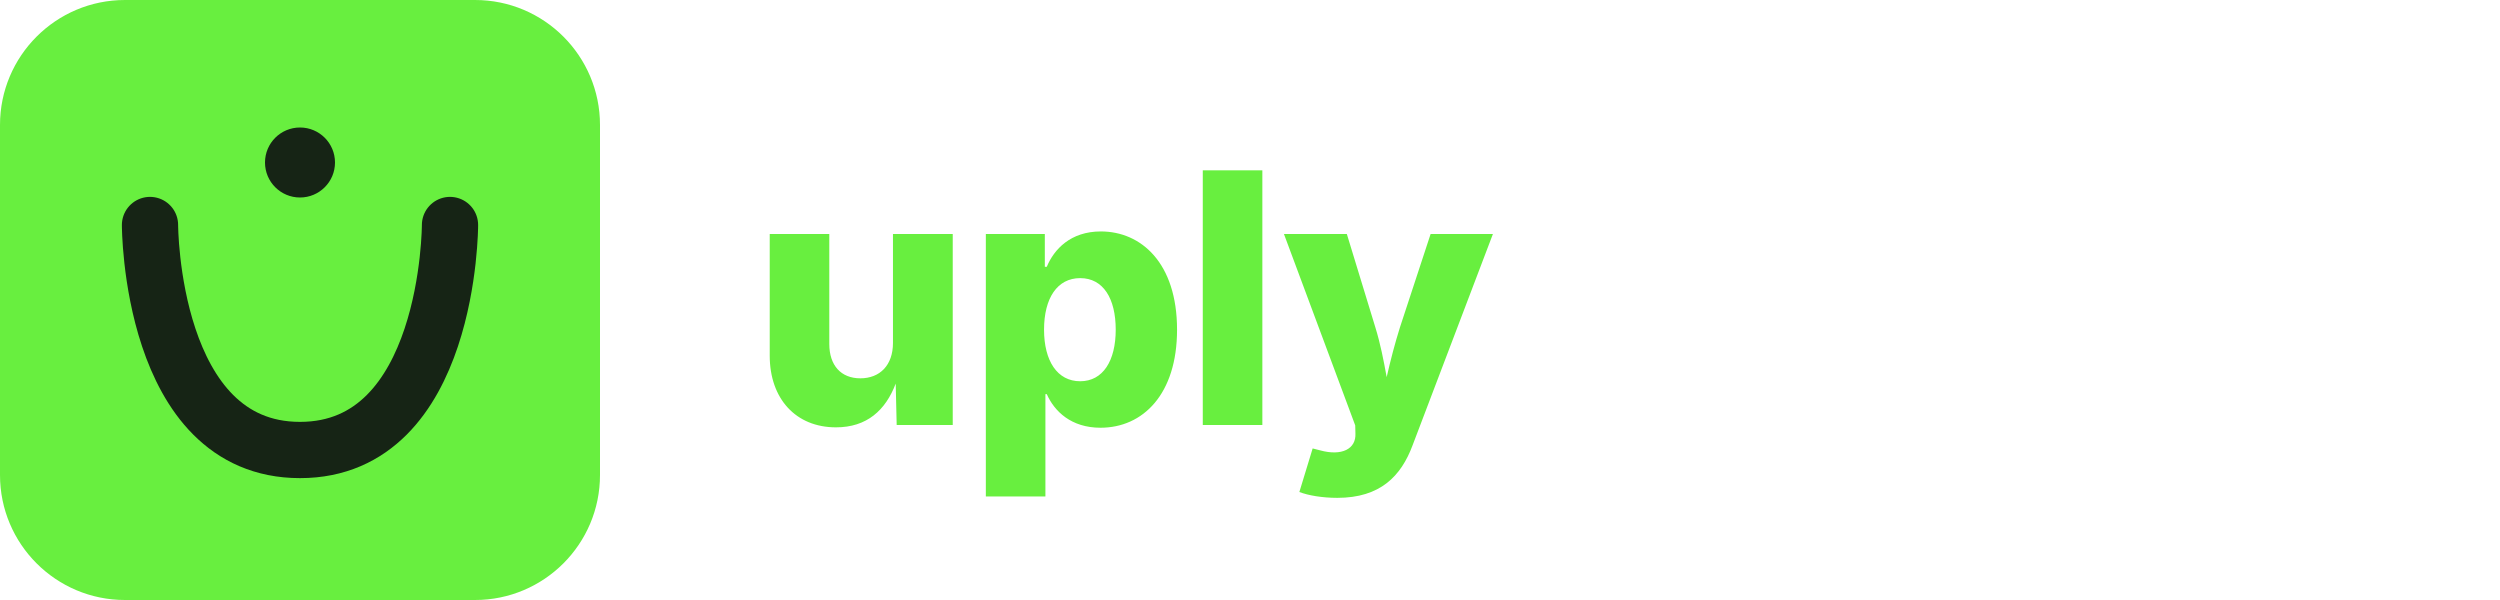
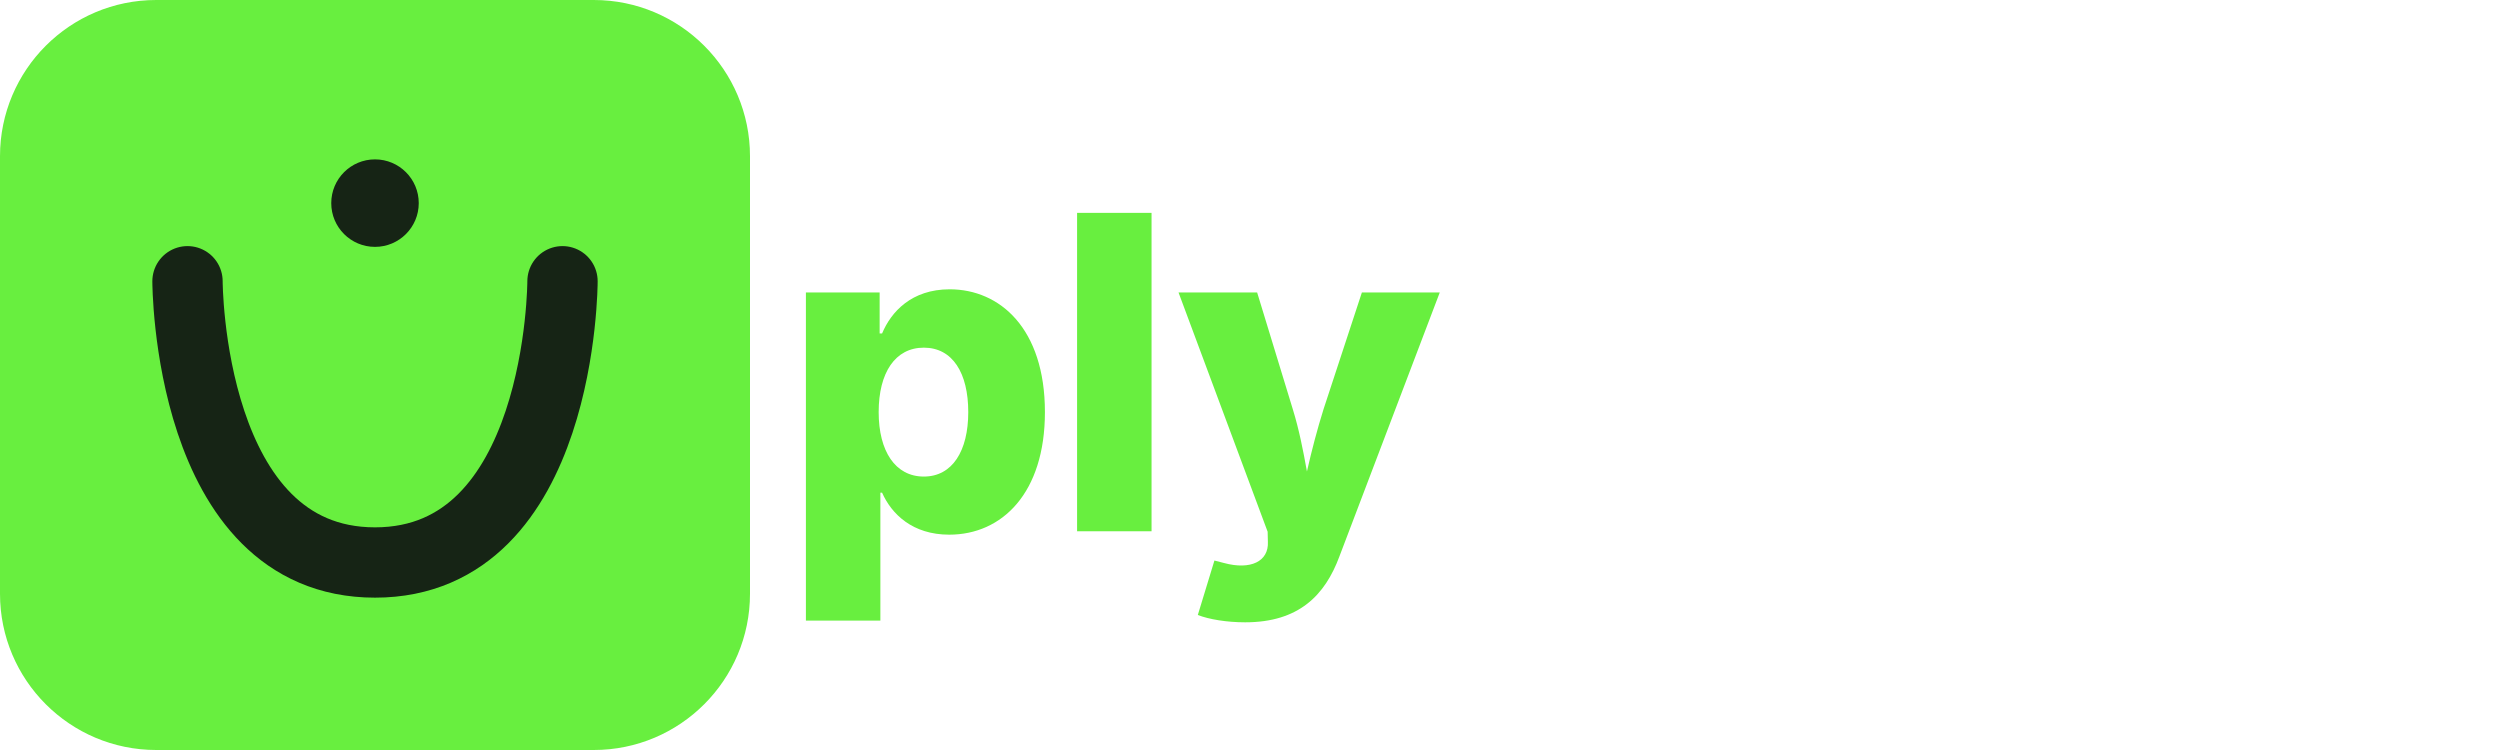
- <svg xmlns="http://www.w3.org/2000/svg" width="200" height="48" viewBox="0 0 200 48" fill="none">
+ <svg xmlns="http://www.w3.org/2000/svg" width="160" height="48" viewBox="0 0 160 48" fill="none">
  <rect width="48" height="48" rx="10" fill="#68ef3f" />
  <path d="M12 18C12 18 12 36 24 36C36 36 36 18 36 18" stroke="#162415" stroke-width="4.5" stroke-linecap="round" />
  <circle cx="24" cy="13" r="2.8" fill="#162415" />
-   <text x="60" y="34" font-family="Inter, system-ui, sans-serif" font-size="28" font-weight="800" fill="#68ef3f" letter-spacing="-0.5">uply</text>
+   <text x="50" y="34" font-family="Inter, system-ui, sans-serif" font-size="28" font-weight="800" fill="#68ef3f" letter-spacing="-0.5">ply</text>
</svg>
